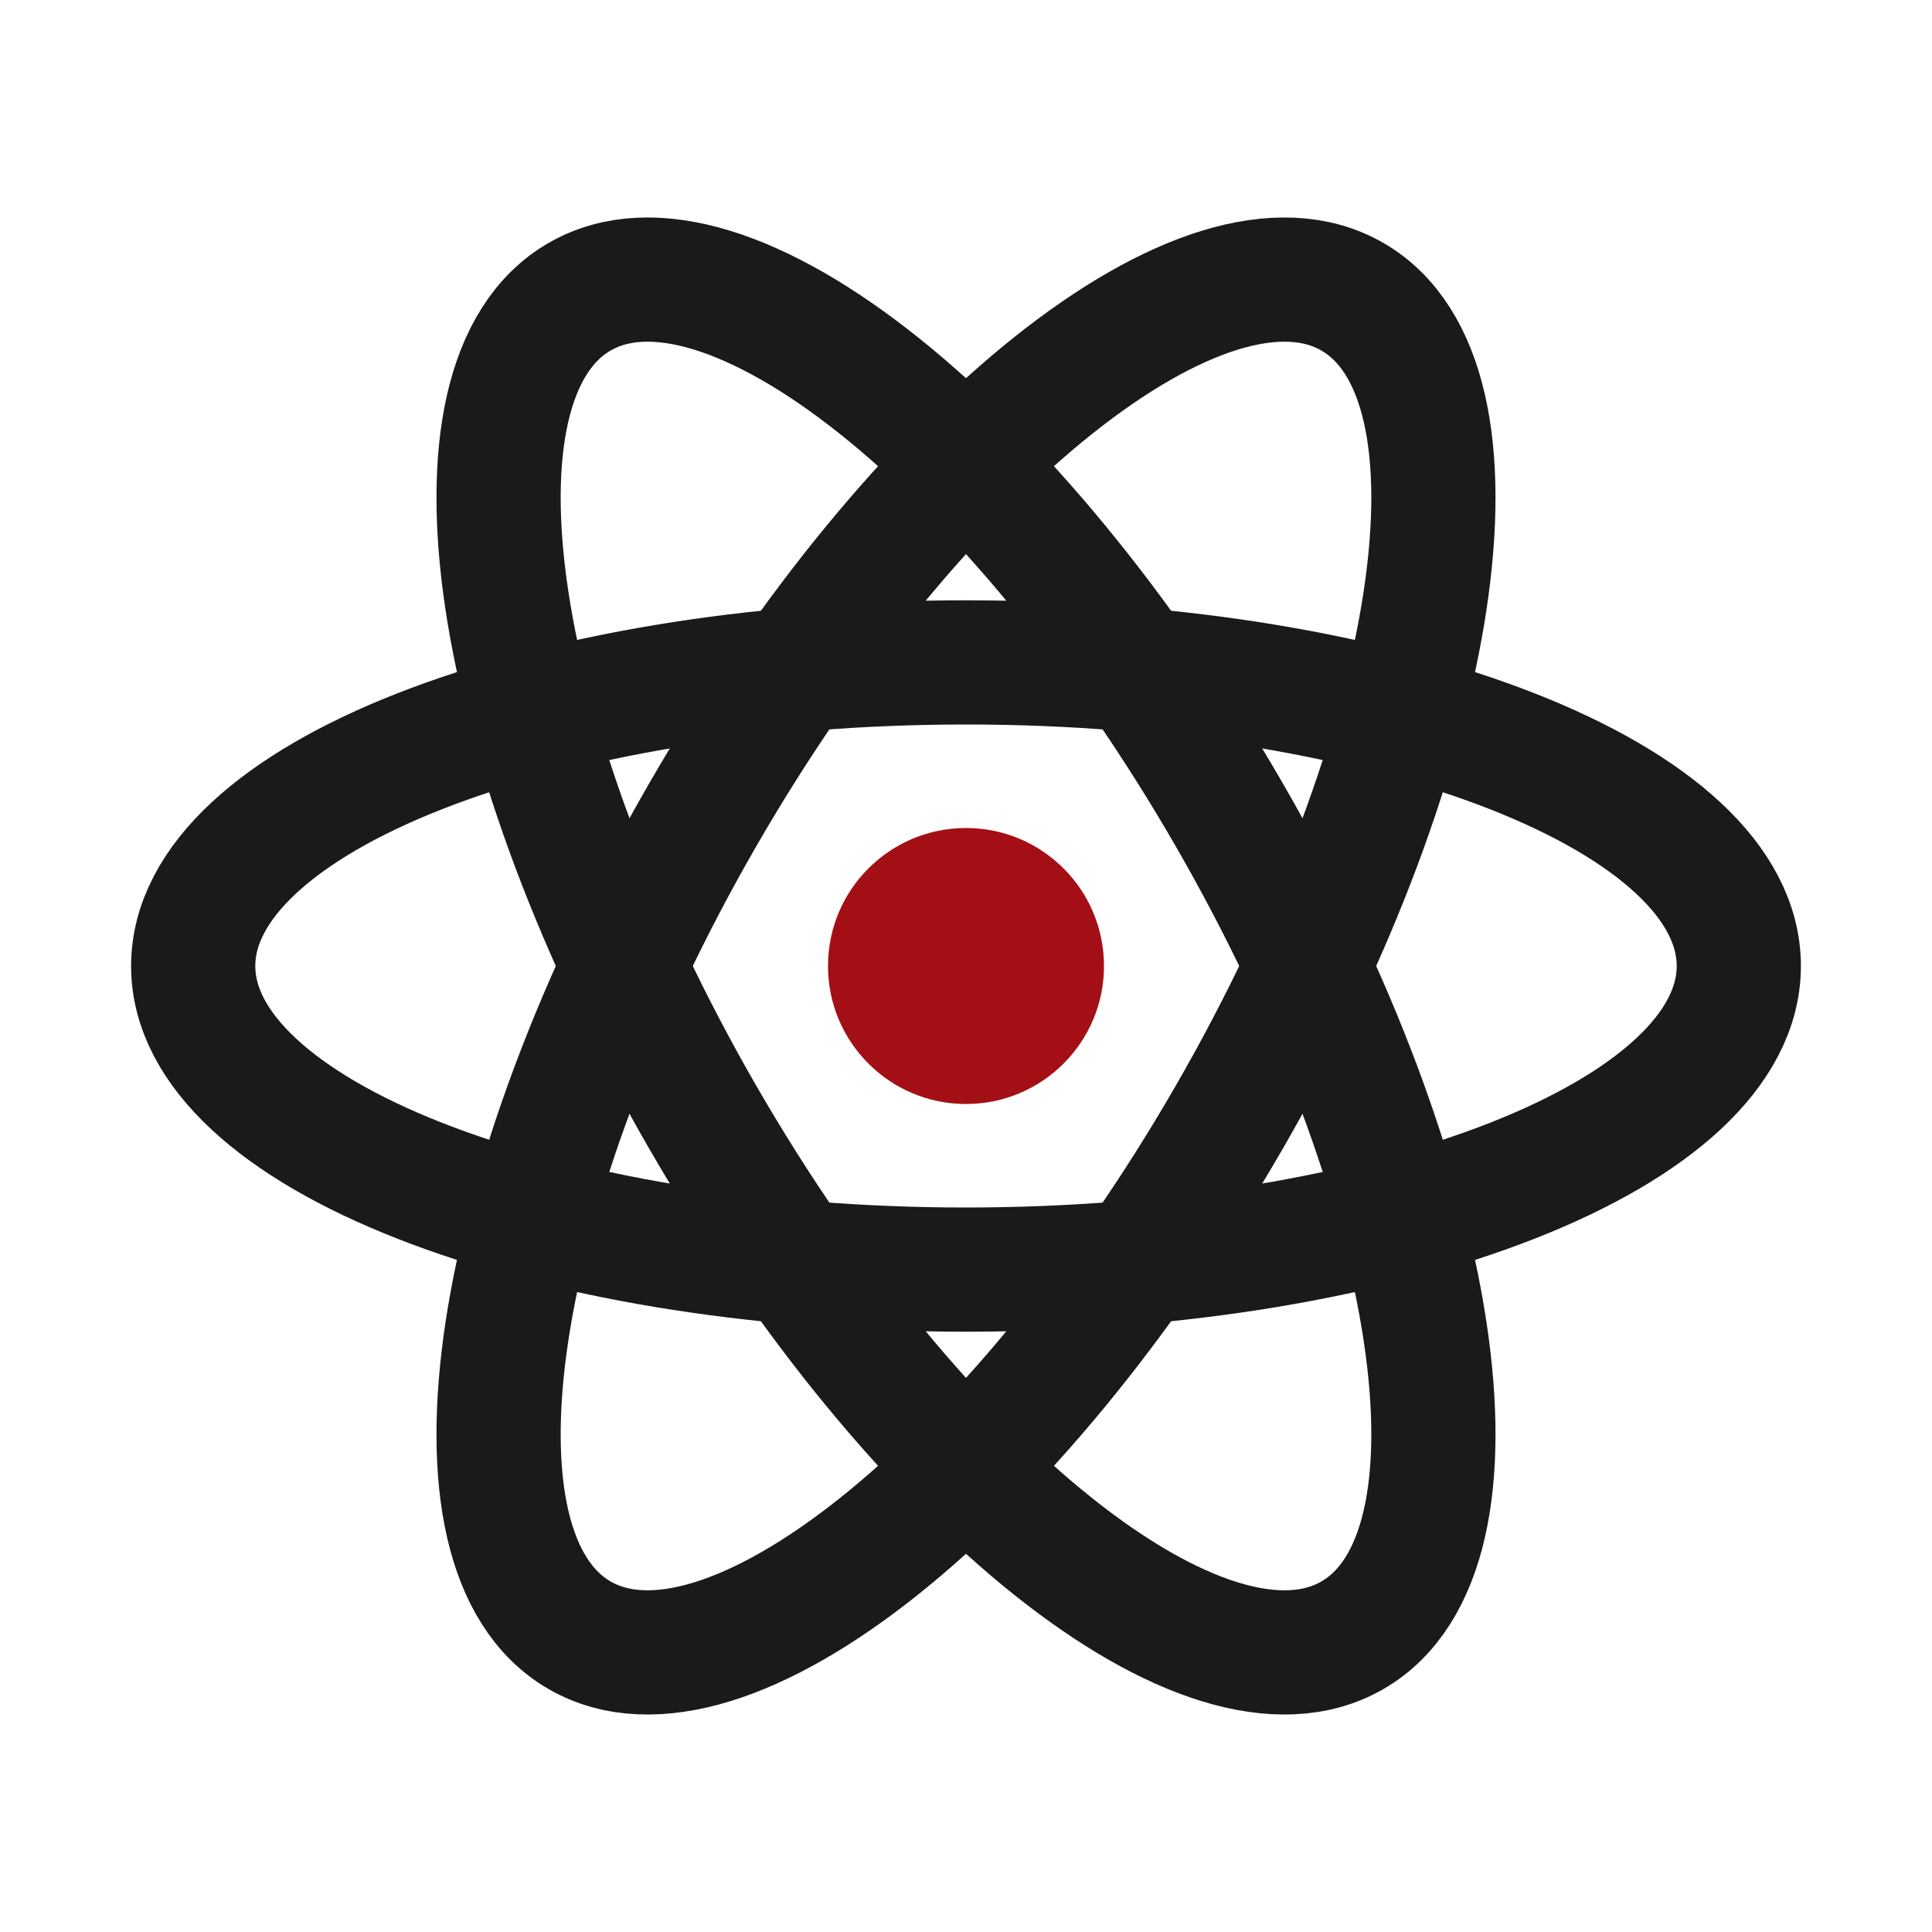
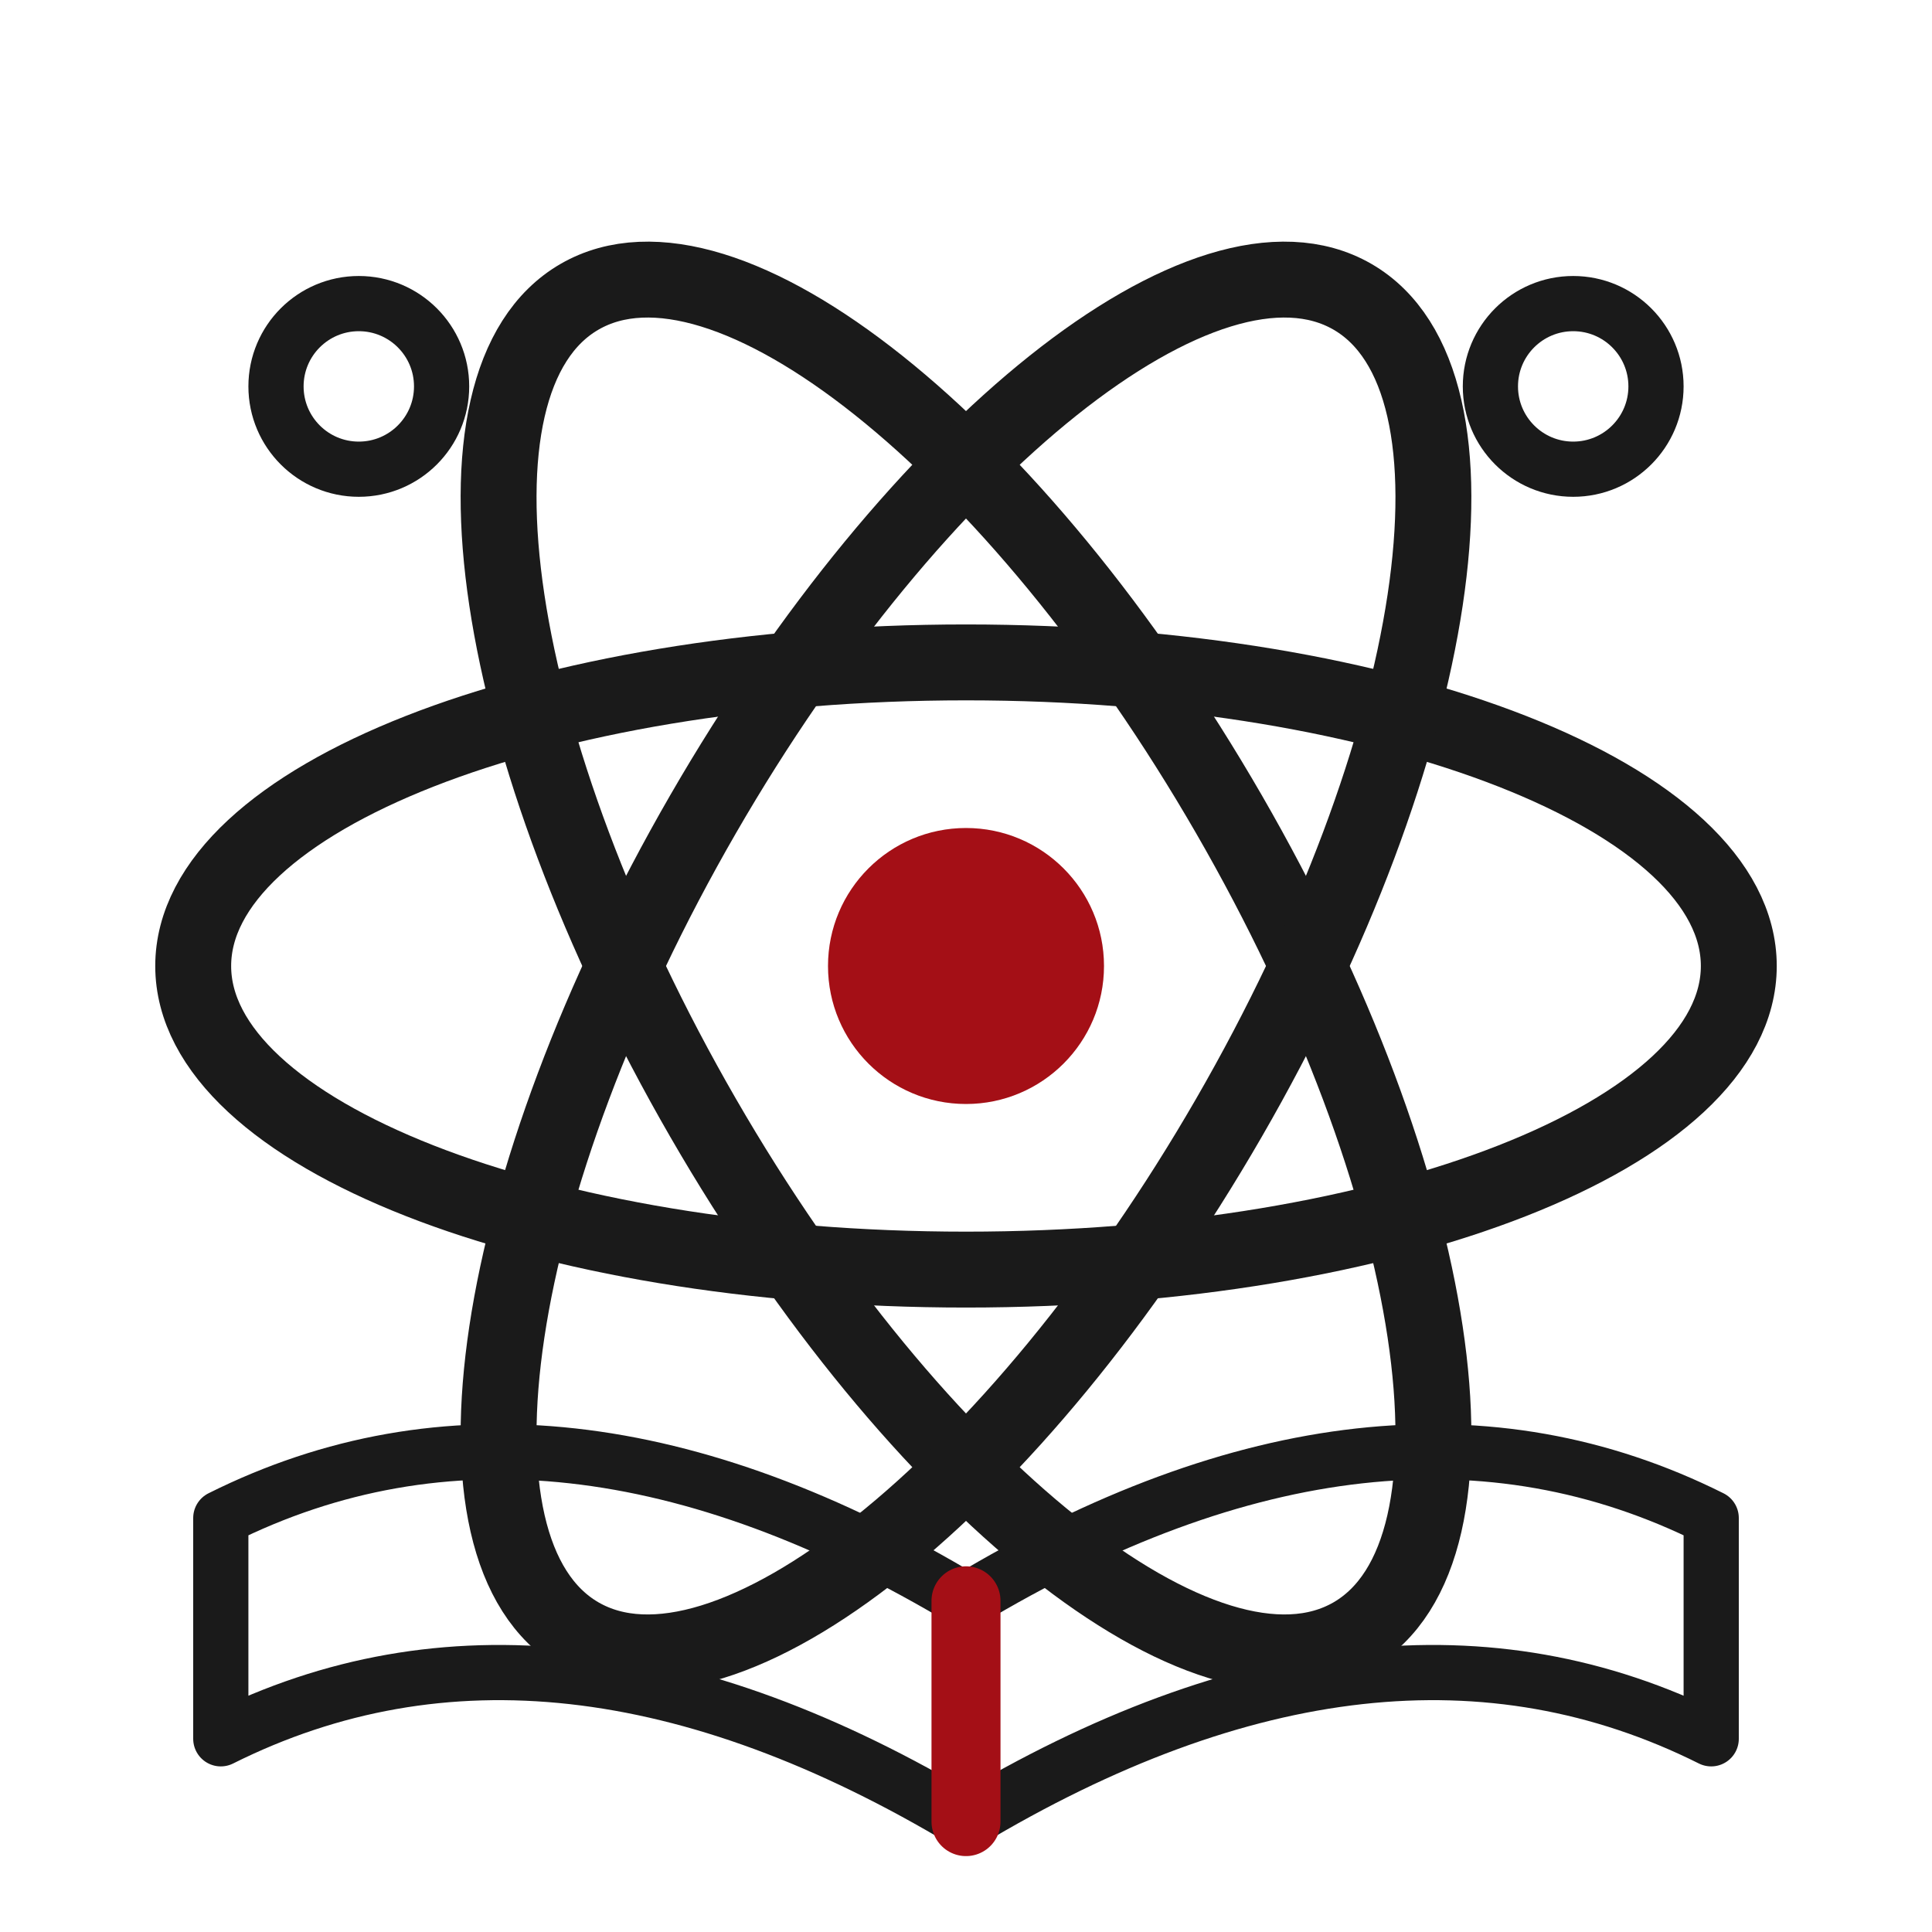
<svg xmlns="http://www.w3.org/2000/svg" width="70" height="70" viewBox="0 0 70 70">
-   <g fill="none" stroke="#1a1a1a" stroke-width="4.5" stroke-linecap="round" stroke-linejoin="round">
+   <g fill="none" stroke="#1a1a1a" stroke-width="2.75" stroke-linecap="round" stroke-linejoin="round">
    <ellipse cx="35" cy="35" rx="28" ry="11" />
    <ellipse cx="35" cy="35" rx="28" ry="11" transform="rotate(60 35 35)" />
    <ellipse cx="35" cy="35" rx="28" ry="11" transform="rotate(120 35 35)" />
  </g>
+   <g fill="none" stroke="#1a1a1a" stroke-width="2" stroke-linecap="round" stroke-linejoin="round">
+     <path d="M8 55c8-4 17-3 27 3v8c-10-6-19-7-27-3z" />
+     <path d="M35 58c10-6 19-7 27-3v8c-8-4-17-3-27 3z" />
+     <circle cx="13" cy="14" r="3" />
+     <circle cx="57" cy="14" r="3" />
+   </g>
+   <path d="M35 58v8" stroke="#a40f16" stroke-width="2.5" stroke-linecap="round" />
  <circle cx="35" cy="35" r="5" fill="#a40f16" />
</svg>
